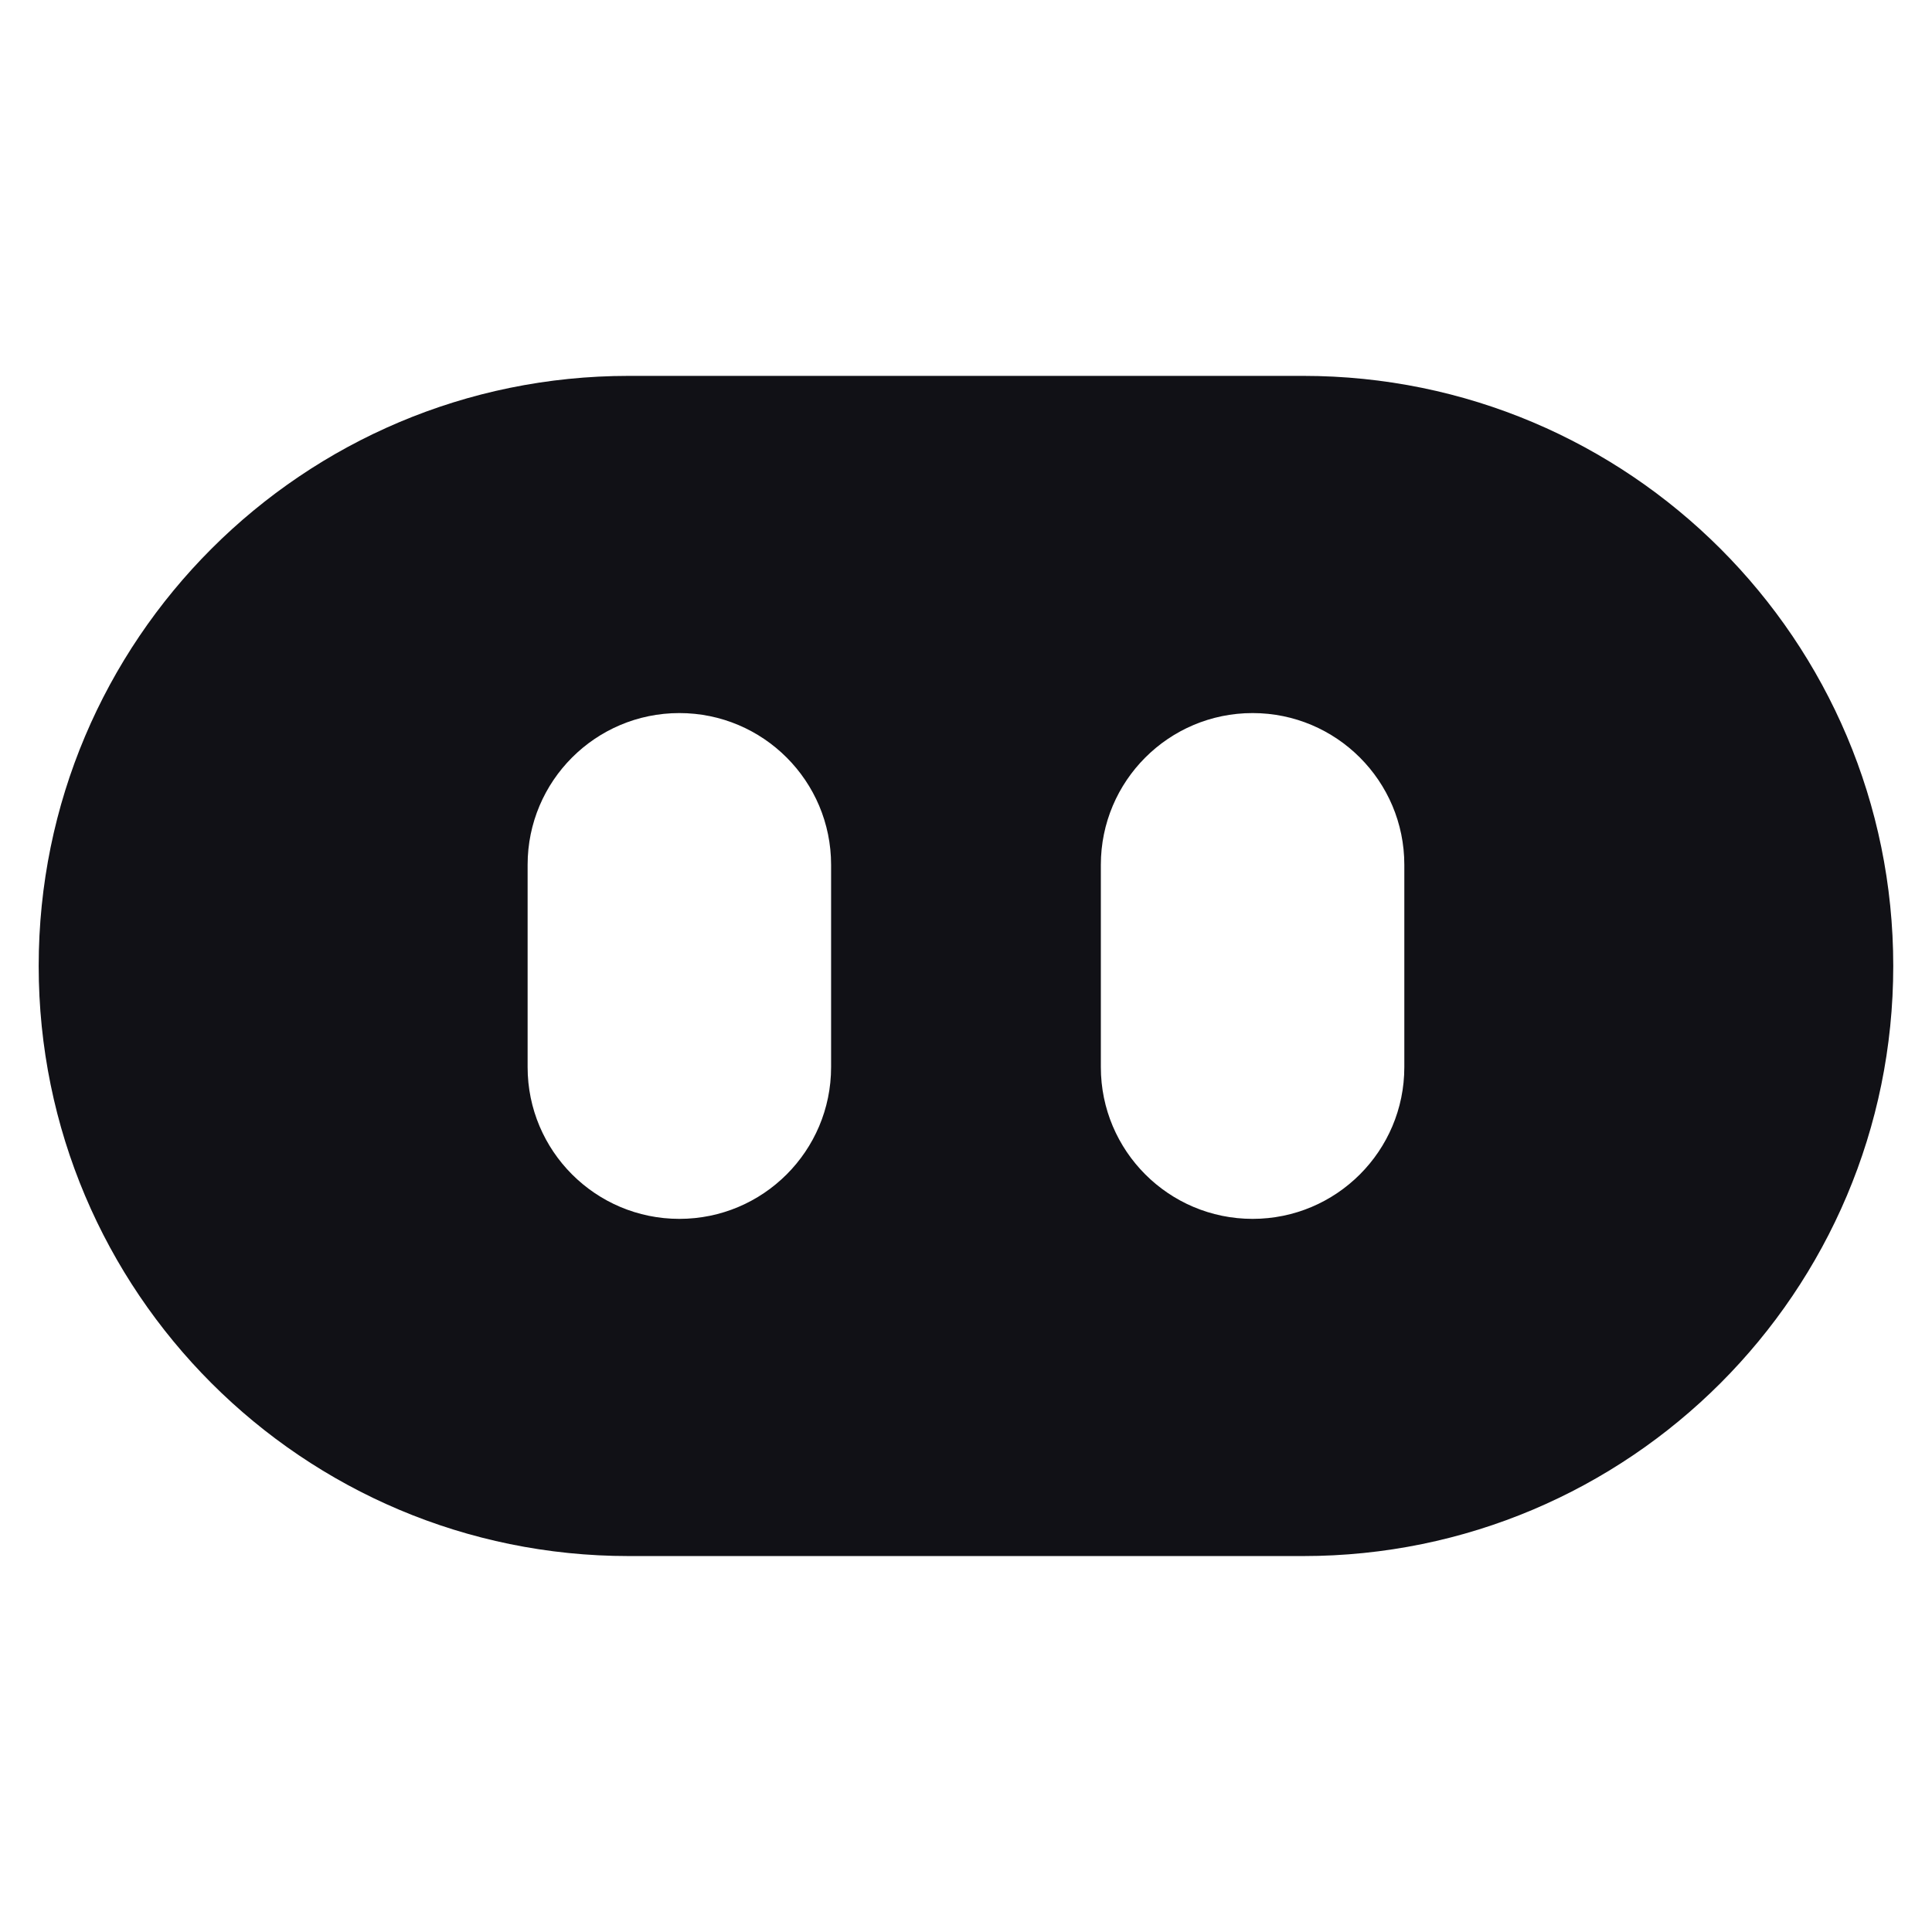
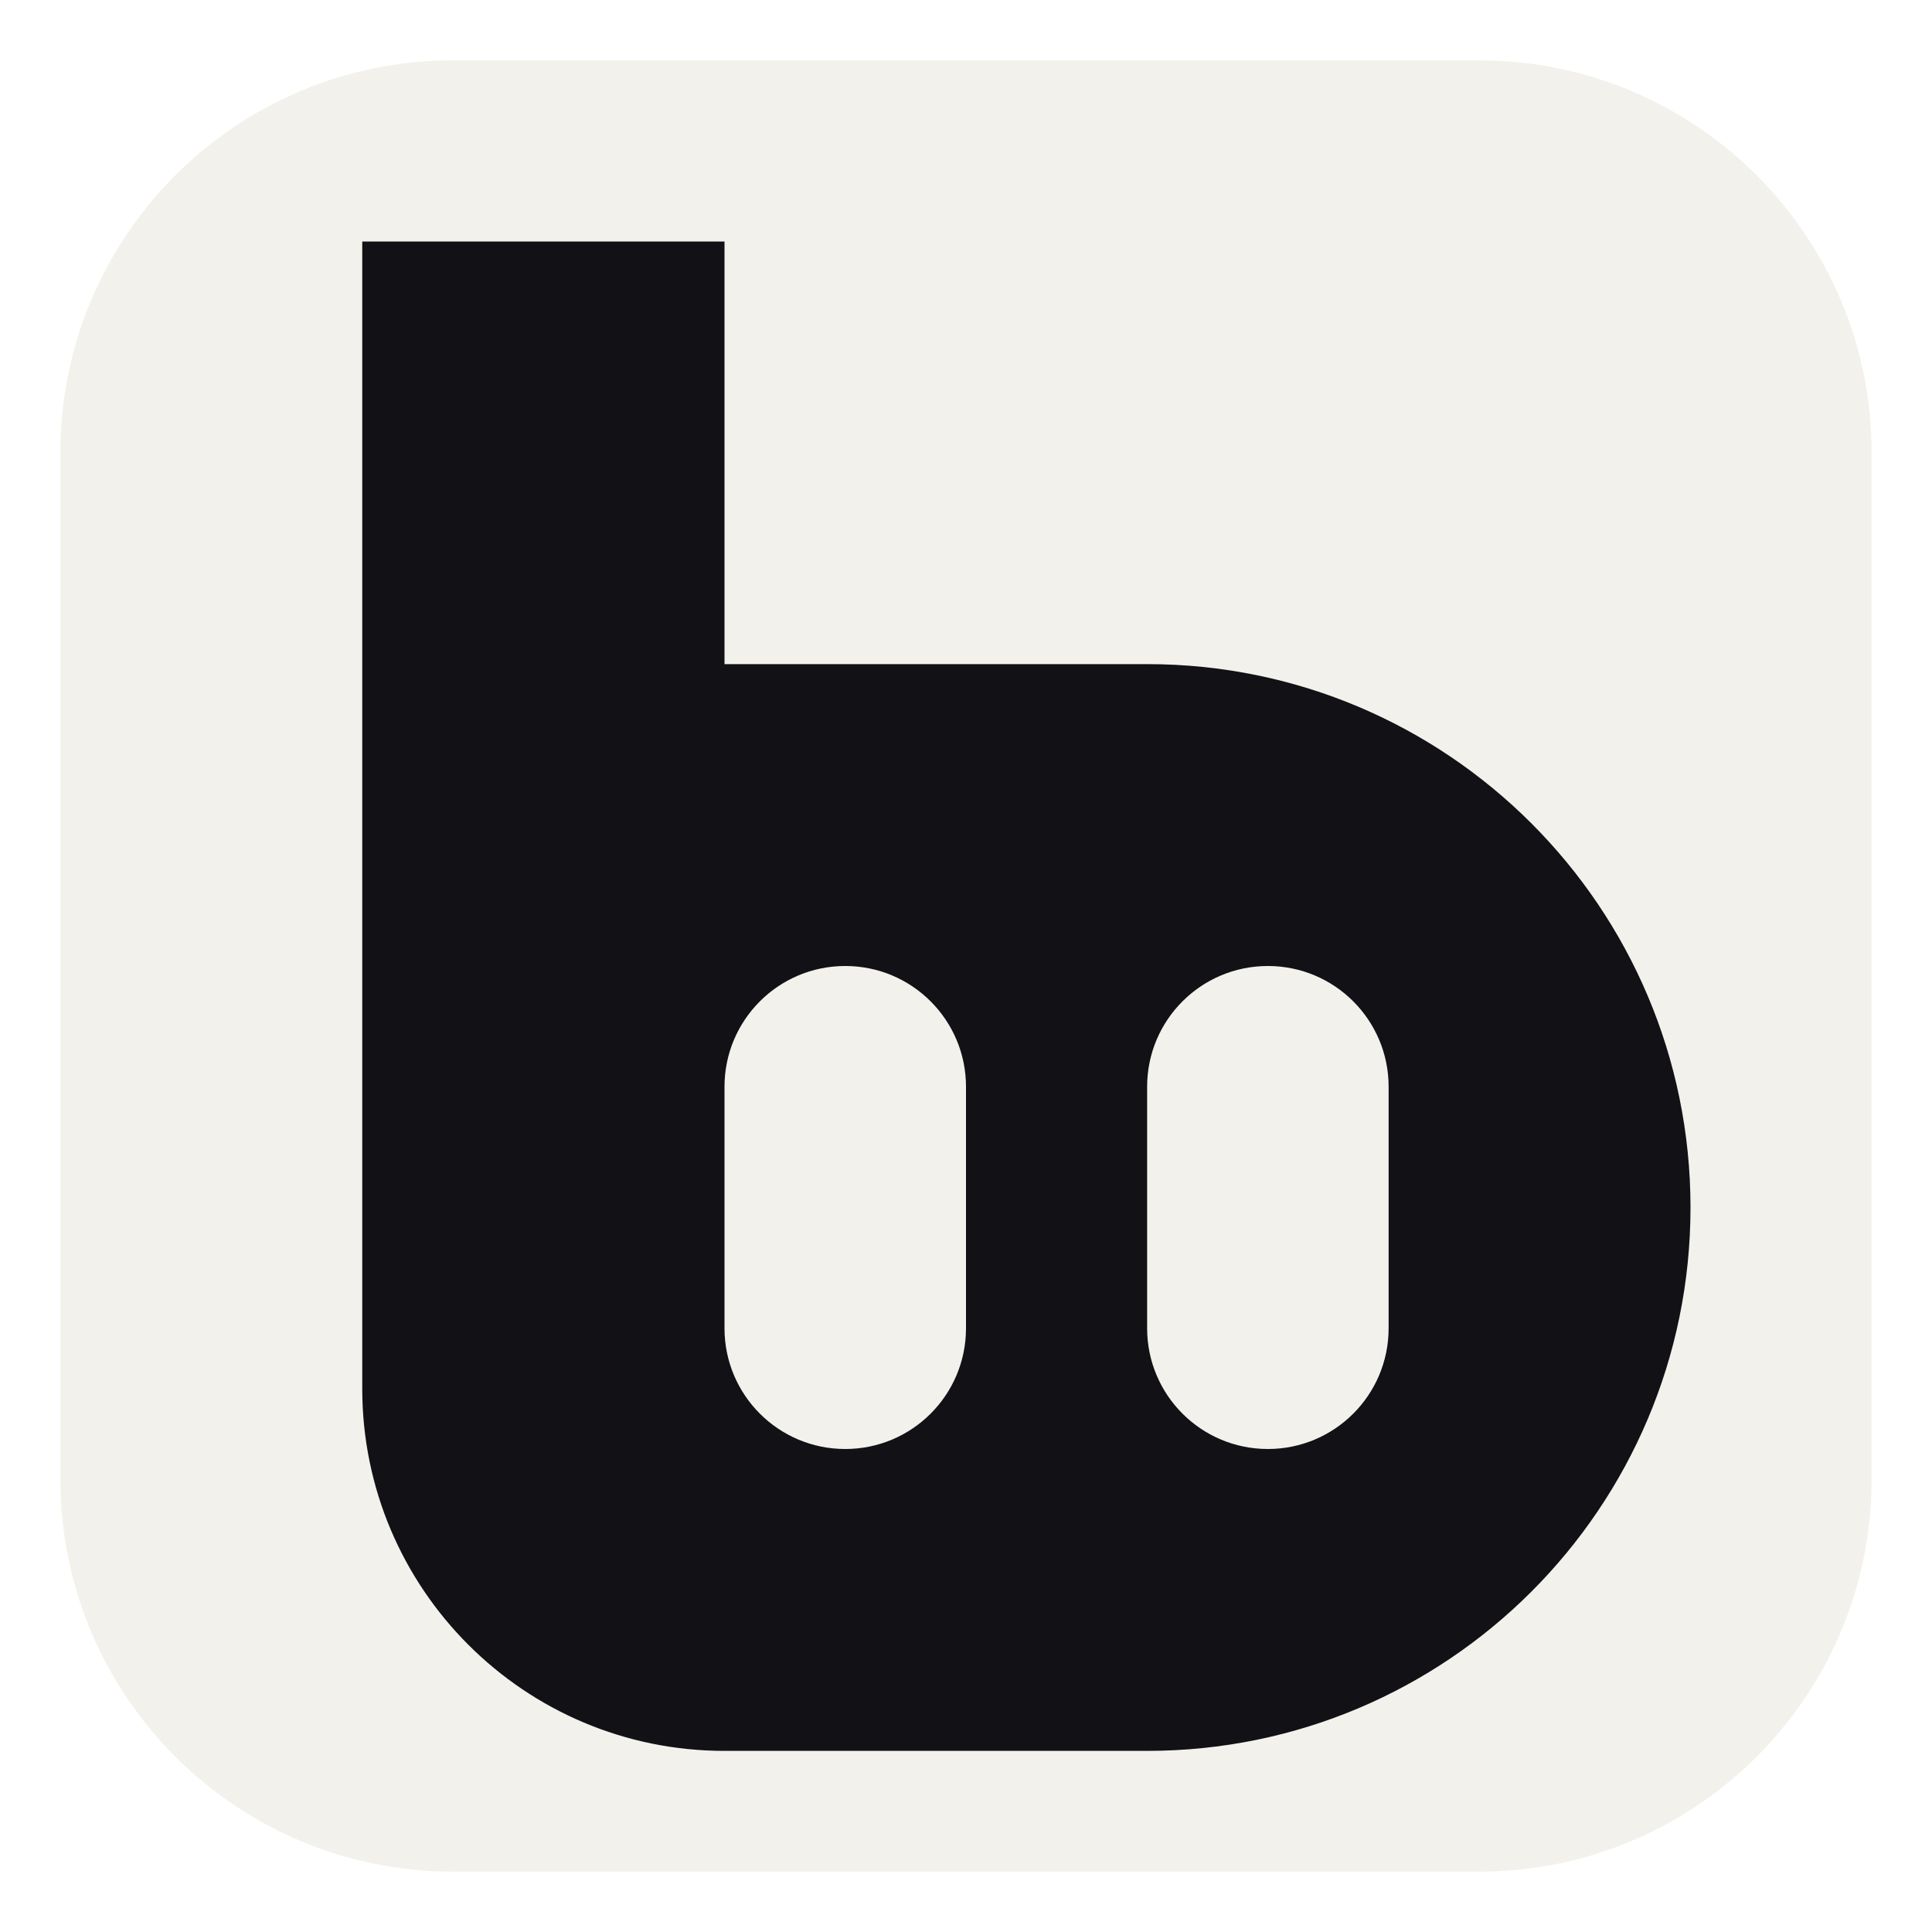
- <svg xmlns="http://www.w3.org/2000/svg" viewBox="0 0 256 256" width="256" height="256">
-   <g transform="translate(-14.98 -14.98) scale(1.117)">
-     <path fill="#111116" fill-rule="evenodd" d="     M 88 58     H 168     C 206.66 58 238 89.34 238 128     C 238 166.66 206.66 198 168 198     H 88     C 49.34 198 18 166.66 18 128     C 18 89.34 49.34 58 88 58 Z     M 94 98     C 84.06 98 76 106.06 76 116     V 140     C 76 149.94 84.06 158 94 158     C 103.94 158 112 149.94 112 140     V 116     C 112 106.06 103.94 98 94 98 Z     M 162 98     C 152.06 98 144 106.06 144 116     V 140     C 144 149.94 152.06 158 162 158     C 171.94 158 180 149.94 180 140     V 116     C 180 106.06 171.94 98 162 98 Z   " />
-   </g>
+ <svg xmlns="http://www.w3.org/2000/svg" viewBox="0 0 256 256" width="256" height="256" role="img">
+   <rect x="8" y="8" width="240" height="240" rx="52" fill="#f3f1eb" />
+   <path fill="#111116" fill-rule="evenodd" d="M48 32H96V88H152C191.76 88 224 120.24 224 160C224 199.76 191.76 232 152 232H96C69.49 232 48 210.51 48 184ZM112 128C103.16 128 96 135.16 96 144V176C96 184.84 103.16 192 112 192C120.84 192 128 184.84 128 176V144C128 135.16 120.84 128 112 128ZM168 128C159.16 128 152 135.16 152 144V176C152 184.84 159.16 192 168 192C176.84 192 184 184.84 184 176V144C184 135.16 176.84 128 168 128Z" />
</svg>
